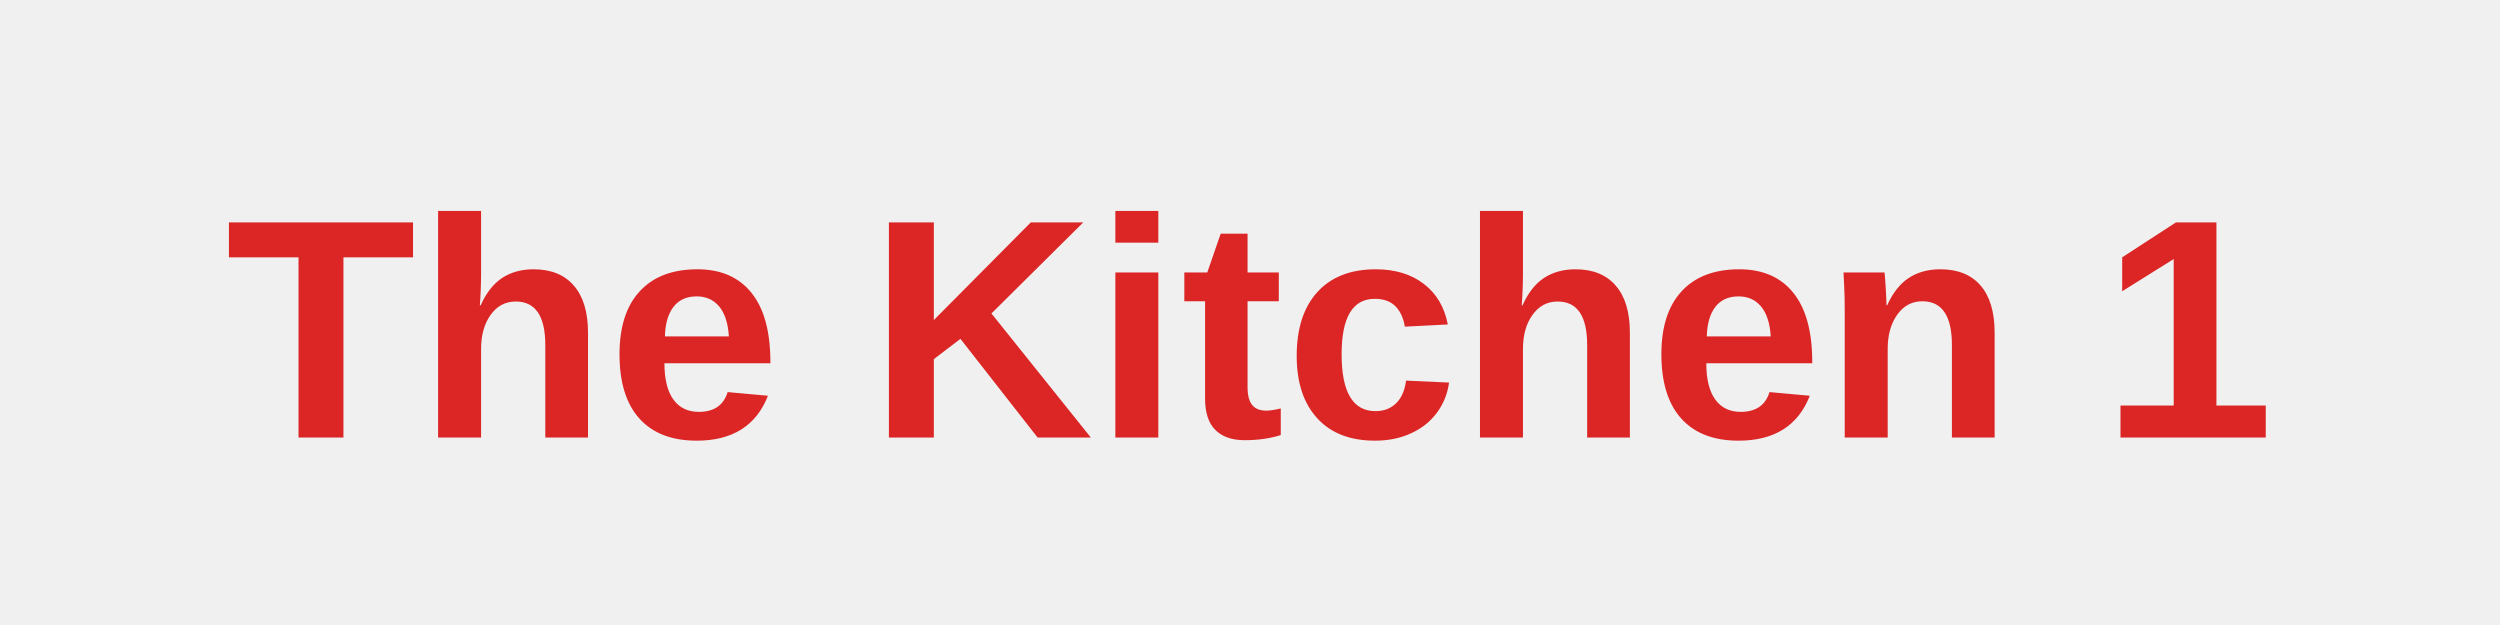
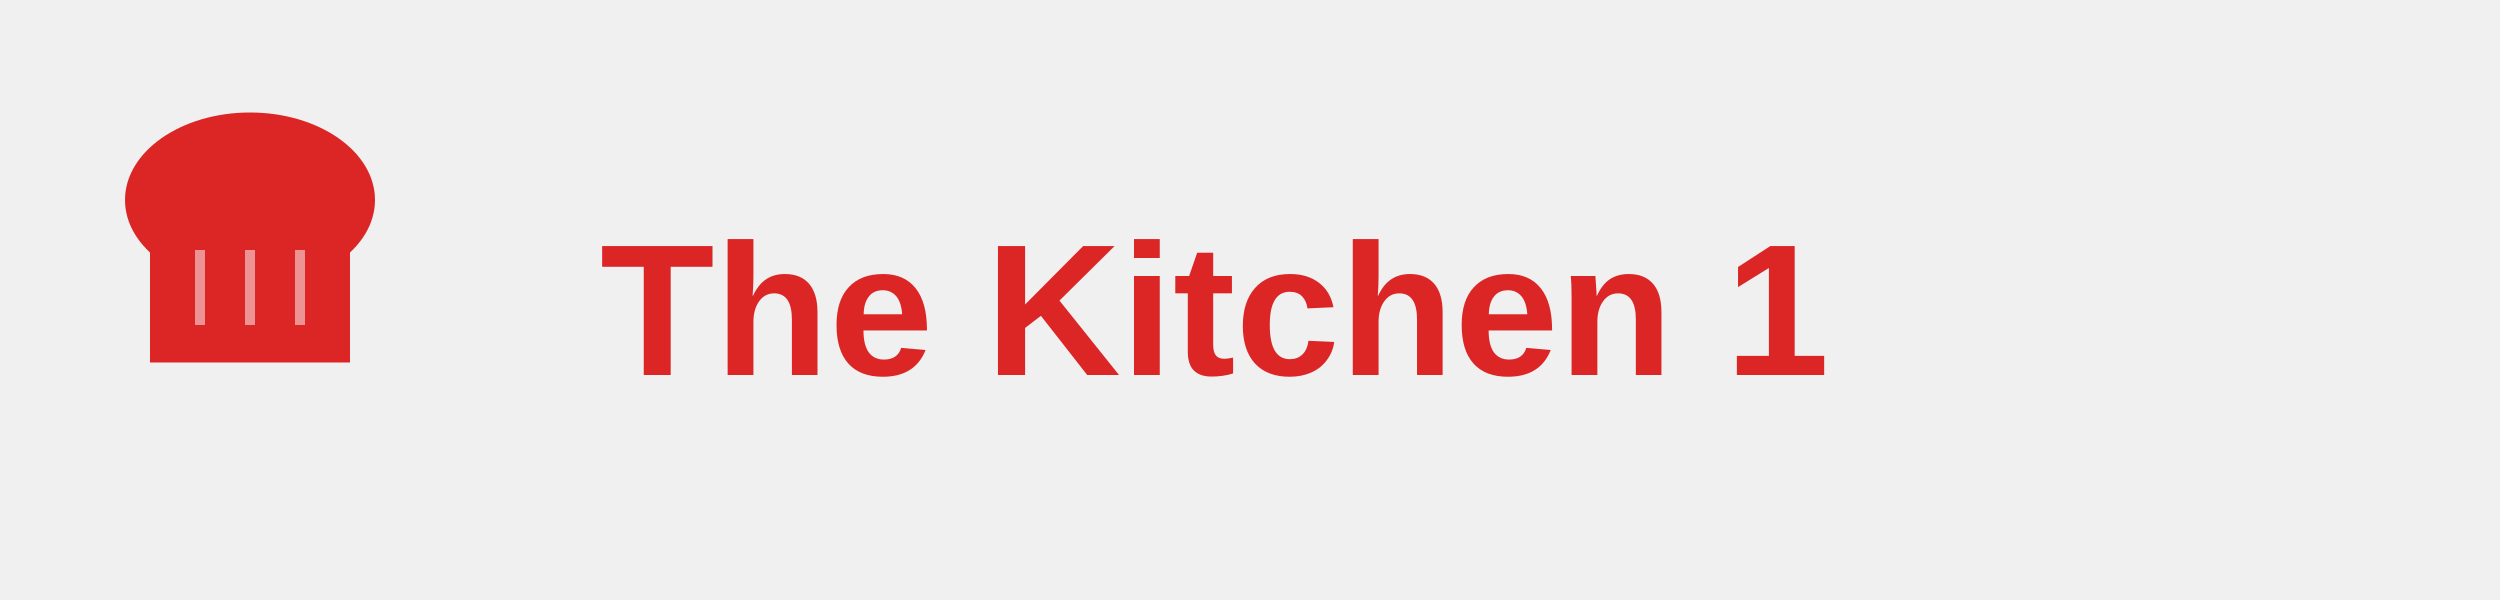
- <svg xmlns="http://www.w3.org/2000/svg" viewBox="0 0 160 40" fill="none">
-   <text x="50%" y="28" font-family="Arial, sans-serif" font-weight="700" font-size="20" text-anchor="middle" fill="#DC2626">The Kitchen 1</text>
+ <svg xmlns="http://www.w3.org/2000/svg" viewBox="0 0 200 48" fill="none">
+   <ellipse cx="20" cy="16" rx="10" ry="7" fill="#DC2626" />
+   <rect x="12" y="18" width="16" height="10" rx="1" fill="#DC2626" />
+   <line x1="12" y1="28" x2="28" y2="28" stroke="#DC2626" stroke-width="2" />
+   <line x1="16" y1="20" x2="16" y2="26" stroke="#fff" stroke-width="0.8" opacity="0.5" />
+   <line x1="20" y1="20" x2="20" y2="26" stroke="#fff" stroke-width="0.8" opacity="0.5" />
+   <line x1="24" y1="20" x2="24" y2="26" stroke="#fff" stroke-width="0.8" opacity="0.5" />
+   <text x="48" y="30" font-family="Arial, Helvetica, sans-serif" font-weight="700" font-size="15" fill="#DC2626">The Kitchen 1</text>
</svg>
